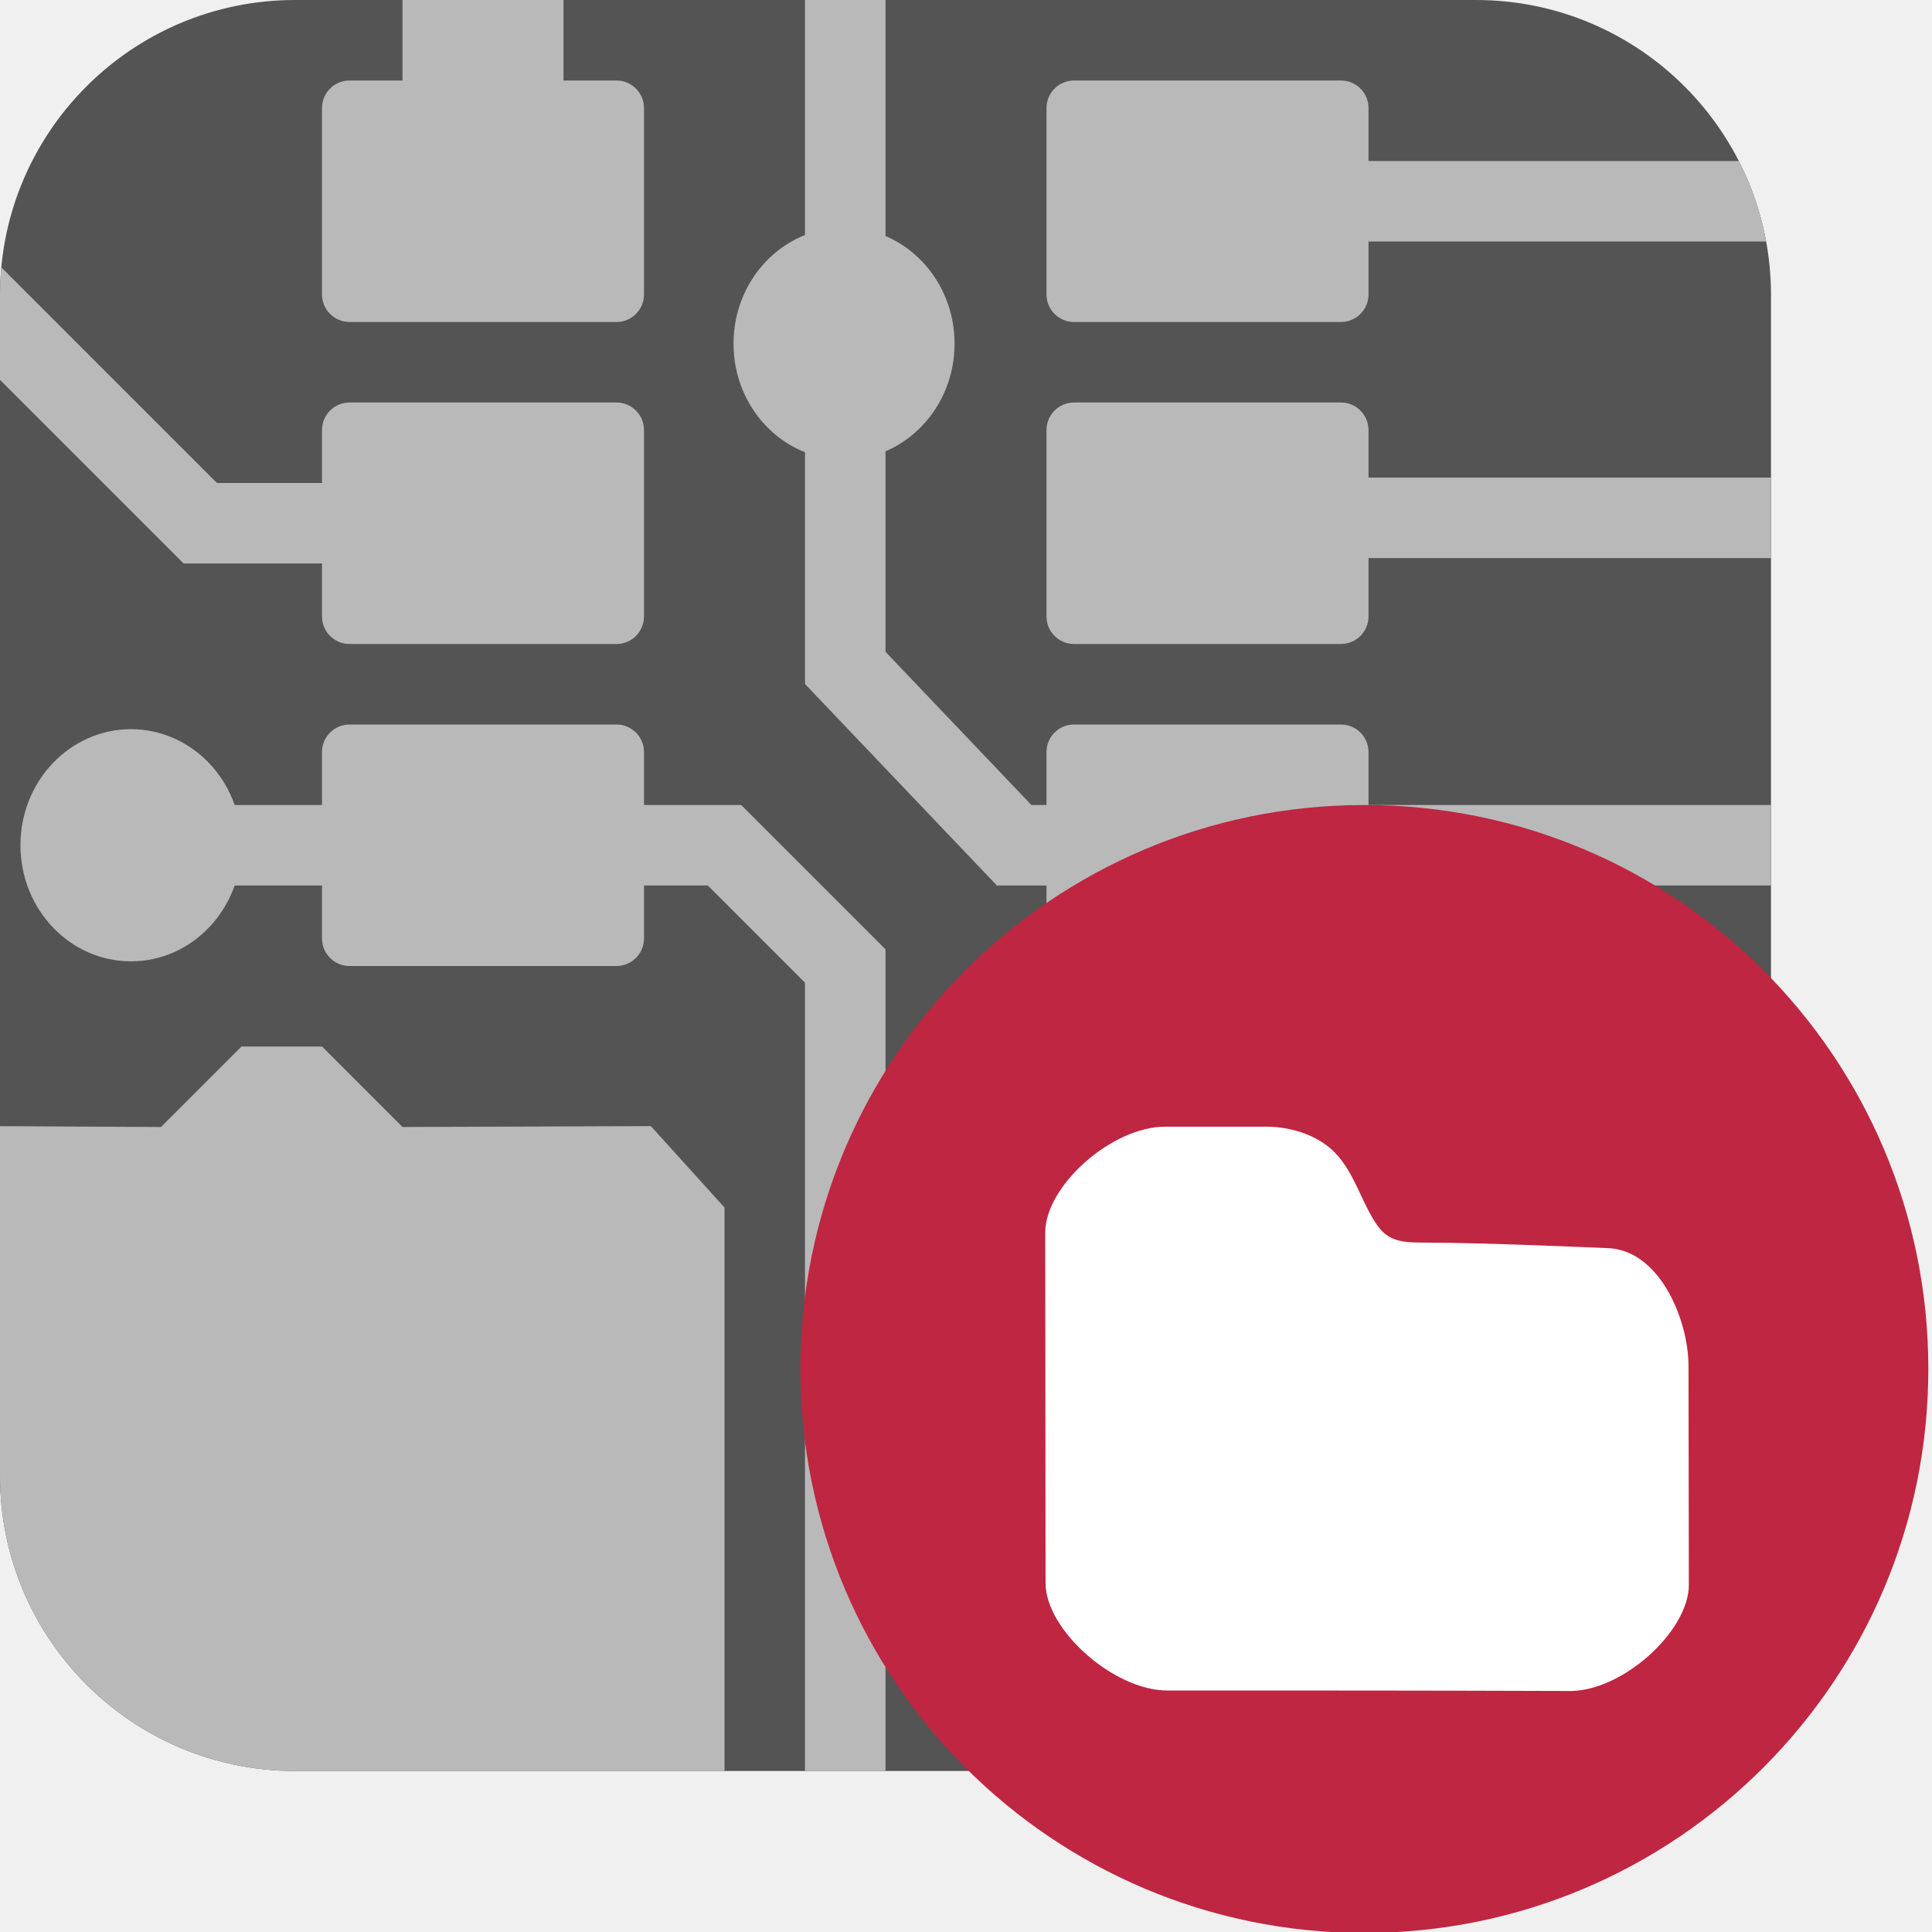
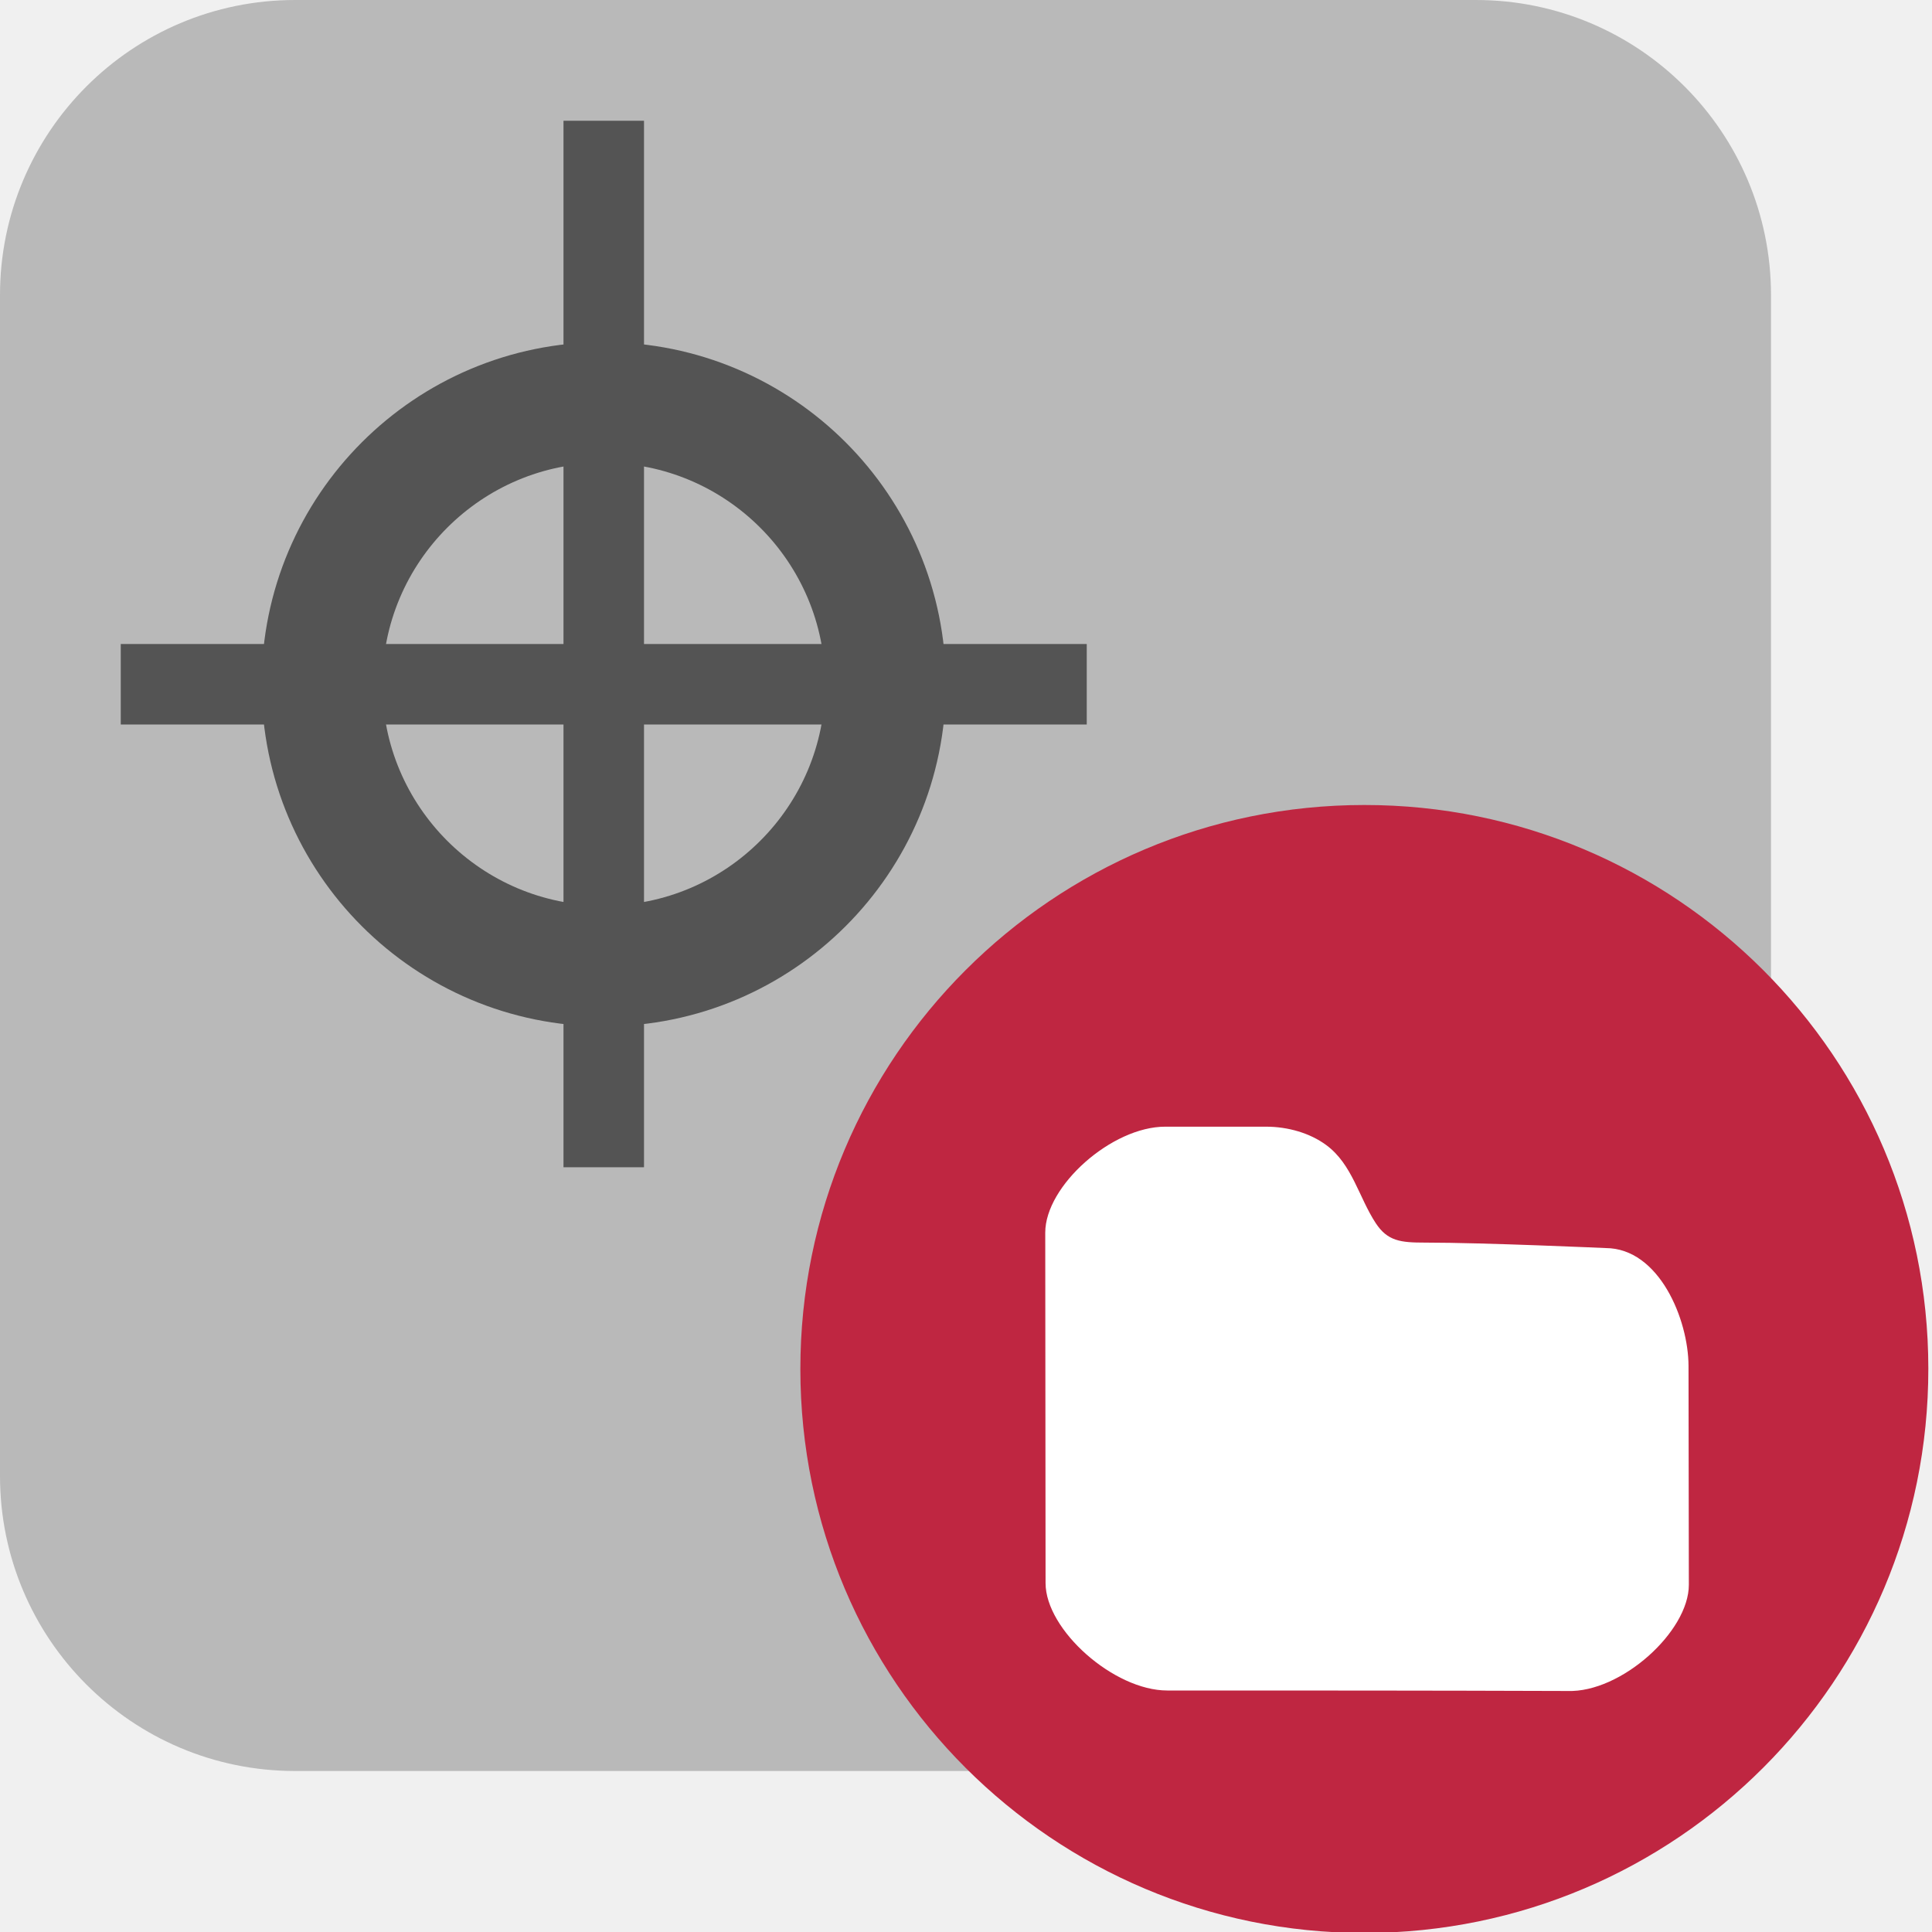
<svg xmlns="http://www.w3.org/2000/svg" id="Слой_1" data-name="Слой 1" viewBox="0 0 24 24" version="1.1">
  <defs id="defs25591">
    <style id="style25589">.cls-1{fill:#545454;}.cls-2{fill:#b9b9b9;}.cls-3{fill:#1a81c4;}.cls-4{fill:#bf2641;}.cls-5{fill:#fff;}</style>
    <clipPath clipPathUnits="userSpaceOnUse" id="clipPath942">
      <rect class="cls-1" x="0" y="0" width="22" height="22" rx="3.666" id="rect944" style="stroke-width:1" />
    </clipPath>
    <clipPath clipPathUnits="userSpaceOnUse" id="clipPath946">
      <rect class="cls-1" x="1.099" y="-0.141" width="48.064" height="45.76" rx="8.01" id="rect948" style="stroke-width:1" />
    </clipPath>
    <clipPath clipPathUnits="userSpaceOnUse" id="clipPath950">
      <rect class="cls-1" x="0" y="0" width="22" height="22" rx="3.666" id="rect952" style="stroke-width:1" />
    </clipPath>
    <clipPath clipPathUnits="userSpaceOnUse" id="clipPath954">
      <rect class="cls-1" x="0" y="0" width="22" height="22" rx="3.666" id="rect956" style="stroke-width:1" />
    </clipPath>
    <clipPath clipPathUnits="userSpaceOnUse" id="clipPath958">
      <rect class="cls-1" x="0" y="0" width="22" height="22" rx="3.666" id="rect960" style="stroke-width:1" />
    </clipPath>
    <clipPath clipPathUnits="userSpaceOnUse" id="clipPath962">
      <rect class="cls-1" x="0" y="0" width="22" height="22" rx="3.666" id="rect964" style="stroke-width:1" />
    </clipPath>
    <clipPath clipPathUnits="userSpaceOnUse" id="clipPath966">
      <rect class="cls-1" x="0" y="0" width="22" height="22" rx="3.666" id="rect968" style="stroke-width:1" />
    </clipPath>
    <clipPath clipPathUnits="userSpaceOnUse" id="clipPath970">
      <rect class="cls-1" x="0" y="0" width="22" height="22" rx="3.666" id="rect972" style="stroke-width:1" />
    </clipPath>
    <clipPath clipPathUnits="userSpaceOnUse" id="clipPath974">
      <rect class="cls-1" x="0" y="0" width="22" height="22" rx="3.666" id="rect976" style="stroke-width:1" />
    </clipPath>
    <clipPath clipPathUnits="userSpaceOnUse" id="clipPath978">
      <rect class="cls-1" x="0" y="0" width="22" height="22" rx="3.666" id="rect980" style="stroke-width:1" />
    </clipPath>
    <clipPath clipPathUnits="userSpaceOnUse" id="clipPath982">
      <rect class="cls-1" x="0" y="0" width="22" height="22" rx="3.666" id="rect984" style="stroke-width:1" />
    </clipPath>
    <clipPath clipPathUnits="userSpaceOnUse" id="clipPath986">
      <rect class="cls-1" x="0" y="0" width="22" height="22" rx="3.666" id="rect988" style="stroke-width:1" />
    </clipPath>
    <clipPath clipPathUnits="userSpaceOnUse" id="clipPath990">
      <rect class="cls-1" x="0" y="0" width="22" height="22" rx="3.666" id="rect992" style="stroke-width:1" />
    </clipPath>
    <clipPath clipPathUnits="userSpaceOnUse" id="clipPath994">
      <rect class="cls-1" x="0" y="0" width="22" height="22" rx="3.666" id="rect996" style="stroke-width:1" />
    </clipPath>
    <clipPath clipPathUnits="userSpaceOnUse" id="clipPath998">
      <rect class="cls-1" x="0" y="0" width="22" height="22" rx="3.666" id="rect1000" style="stroke-width:1" />
    </clipPath>
    <clipPath clipPathUnits="userSpaceOnUse" id="clipPath1002">
      <rect class="cls-1" x="0" y="0" width="22" height="22" rx="3.666" id="rect1004" style="stroke-width:1" />
    </clipPath>
    <clipPath clipPathUnits="userSpaceOnUse" id="clipPath1006">
      <rect class="cls-1" x="0" y="0" width="22" height="22" rx="3.666" id="rect1008" style="stroke-width:1" />
    </clipPath>
    <clipPath clipPathUnits="userSpaceOnUse" id="clipPath1010">
      <rect class="cls-1" x="0" y="0" width="22" height="22" rx="3.666" id="rect1012" style="stroke-width:1" />
    </clipPath>
    <clipPath clipPathUnits="userSpaceOnUse" id="clipPath1014">
      <rect class="cls-1" x="0" y="0" width="22" height="22" rx="3.666" id="rect1016" style="stroke-width:1" />
    </clipPath>
  </defs>
-   <rect class="cls-1" x="0" y="0" width="22" height="22" rx="3.666" id="rect2402" style="stroke-width:1" clip-path="url(#clipPath1014)" />
-   <rect class="cls-2" x="4" y="5" width="4" height="3" id="rect1676" style="stroke-width:1" ry="0.342" clip-path="url(#clipPath1010)" />
-   <path class="cls-2" d="M 11.858,4.269 A 1.373,1.442 0 1 1 10.485,2.827 1.373,1.442 0 0 1 11.858,4.269 Z" id="path1706" style="stroke-width:1" clip-path="url(#clipPath1006)" />
-   <rect class="cls-2" x="4" y="1" width="4" height="3" id="rect2278" style="stroke-width:1" ry="0.342" clip-path="url(#clipPath1002)" />
-   <rect class="cls-2" x="4" y="9" width="4" height="3" id="rect2282" style="stroke-width:1" ry="0.342" clip-path="url(#clipPath998)" />
-   <rect class="cls-2" x="13" y="5" width="4" height="3" id="rect2284" style="stroke-width:1" ry="0.342" clip-path="url(#clipPath994)" />
-   <rect class="cls-2" x="13" y="1" width="4" height="3" id="rect2286" style="stroke-width:1" ry="0.342" clip-path="url(#clipPath990)" />
-   <rect class="cls-2" x="13" y="9" width="4" height="3" id="rect2290" style="stroke-width:1" ry="0.342" clip-path="url(#clipPath986)" />
-   <path style="fill:none;stroke:#b9b9b9;stroke-width:1;stroke-linecap:butt;stroke-linejoin:miter;stroke-miterlimit:4;stroke-dasharray:none;stroke-opacity:1" d="M 10.5,-2.24 V 8.297 L 12.598,10.5 h 2.022" id="path2292" clip-path="url(#clipPath982)" />
-   <path style="fill:none;stroke:#b9b9b9;stroke-width:1;stroke-linecap:butt;stroke-linejoin:miter;stroke-miterlimit:4;stroke-dasharray:none;stroke-opacity:1" d="M 5.975,10.5 H 1.398" id="path2294" clip-path="url(#clipPath978)" />
-   <path style="fill:none;stroke:#b9b9b9;stroke-width:1;stroke-linecap:butt;stroke-linejoin:miter;stroke-miterlimit:4;stroke-dasharray:none;stroke-opacity:1" d="M 6.5,6.5 H 2.488 l -3.75,-3.75" id="path2296" clip-path="url(#clipPath974)" />
-   <path style="fill:none;stroke:#b9b9b9;stroke-width:2;stroke-linecap:butt;stroke-linejoin:miter;stroke-miterlimit:4;stroke-dasharray:none;stroke-opacity:1" d="M 6,1.728 V -2.772" id="path2298" clip-path="url(#clipPath970)" />
-   <path style="fill:none;stroke:#b9b9b9;stroke-width:1;stroke-linecap:butt;stroke-linejoin:miter;stroke-miterlimit:4;stroke-dasharray:none;stroke-opacity:1" d="m 15,2.5 h 7.438" id="path2300" clip-path="url(#clipPath966)" />
-   <path style="fill:none;stroke:#b9b9b9;stroke-width:1;stroke-linecap:butt;stroke-linejoin:miter;stroke-miterlimit:4;stroke-dasharray:none;stroke-opacity:1" d="M 15.062,6.433 H 22.5" id="path2302" clip-path="url(#clipPath962)" />
-   <path style="fill:none;stroke:#b9b9b9;stroke-width:1;stroke-linecap:butt;stroke-linejoin:miter;stroke-miterlimit:4;stroke-dasharray:none;stroke-opacity:1" d="M 14.49,10.5 H 22.5" id="path2304" clip-path="url(#clipPath958)" />
-   <path class="cls-2" d="M 3,10.5 A 1.373,1.442 0 1 1 1.627,9.058 1.373,1.442 0 0 1 3,10.5 Z" id="path1710" style="stroke-width:1" clip-path="url(#clipPath954)" />
-   <path style="fill:#b9b9b9;fill-opacity:1;stroke:none;stroke-width:1px;stroke-linecap:butt;stroke-linejoin:miter;stroke-opacity:1" d="m 2,14 -2.154,-0.011 v 9.35 H 9 V 15 L 8.085,13.989 5,14 4,13 H 3" id="path2312" clip-path="url(#clipPath950)" />
+   <rect class="cls-1" x="0" y="0" width="22" height="22" rx="3.666" id="rect2402" style="stroke-width:1;fill:#b9b9b9;fill-opacity:1" clip-path="url(#clipPath1014)" />
  <g id="g3168" transform="matrix(0.4577197,0,0,0.4807708,-12.00314,0.06787853)" style="stroke-width:2.132" clip-path="url(#clipPath946)" />
-   <path style="fill:none;stroke:#b9b9b9;stroke-width:1;stroke-linecap:butt;stroke-linejoin:miter;stroke-miterlimit:4;stroke-dasharray:none;stroke-opacity:1" d="M 7.169,10.5 H 9 l 1.5,1.5 v 11" id="path3158" clip-path="url(#clipPath942)" />
  <g id="g1097" transform="translate(-0.0266)">
    <path class="cls-4" d="m 23.981,17 a 7.006,7.006 0 1 1 -7.007,-7 7.003,7.003 0 0 1 7.007,7 z" id="path25635" />
    <path class="cls-5" d="m 14.527,21 c -0.664,0 -1.512,-0.753 -1.512,-1.334 l -0.004,-4.354 c 8.8e-5,-0.581 0.826,-1.316 1.49,-1.316 h 1.253 c 0.271,7e-6 0.545,0.079 0.747,0.228 0.324,0.238 0.405,0.65 0.616,0.971 0.147,0.223 0.309,0.241 0.609,0.241 0.743,0 2.247,0.068 2.247,0.068 0.663,0.002 1.028,0.885 1.029,1.465 l 0.004,2.718 C 21.006,20.269 20.164,21.028 19.5,21.006 17.741,21 16.285,21 14.527,21 Z" id="path25639" style="fill:#ffffff;stroke-width:1" />
  </g>
+   <circle style="fill:none;stroke:#545454;stroke-width:1.5;stroke-linecap:round;stroke-linejoin:round;stroke-miterlimit:4;stroke-dasharray:none;stroke-opacity:1" id="path859" cx="7.5" cy="8.5" r="3.5" />
+   <path style="fill:none;stroke:#545454;stroke-width:1;stroke-linecap:butt;stroke-linejoin:miter;stroke-miterlimit:4;stroke-dasharray:none;stroke-opacity:1" d="m 1.5,8.5 h 12" id="path861" />
+   <path style="fill:none;stroke:#545454;stroke-width:1;stroke-linecap:butt;stroke-linejoin:miter;stroke-miterlimit:4;stroke-dasharray:none;stroke-opacity:1" d="M 7.5,14.5 V 1.5" id="path863" />
</svg>
